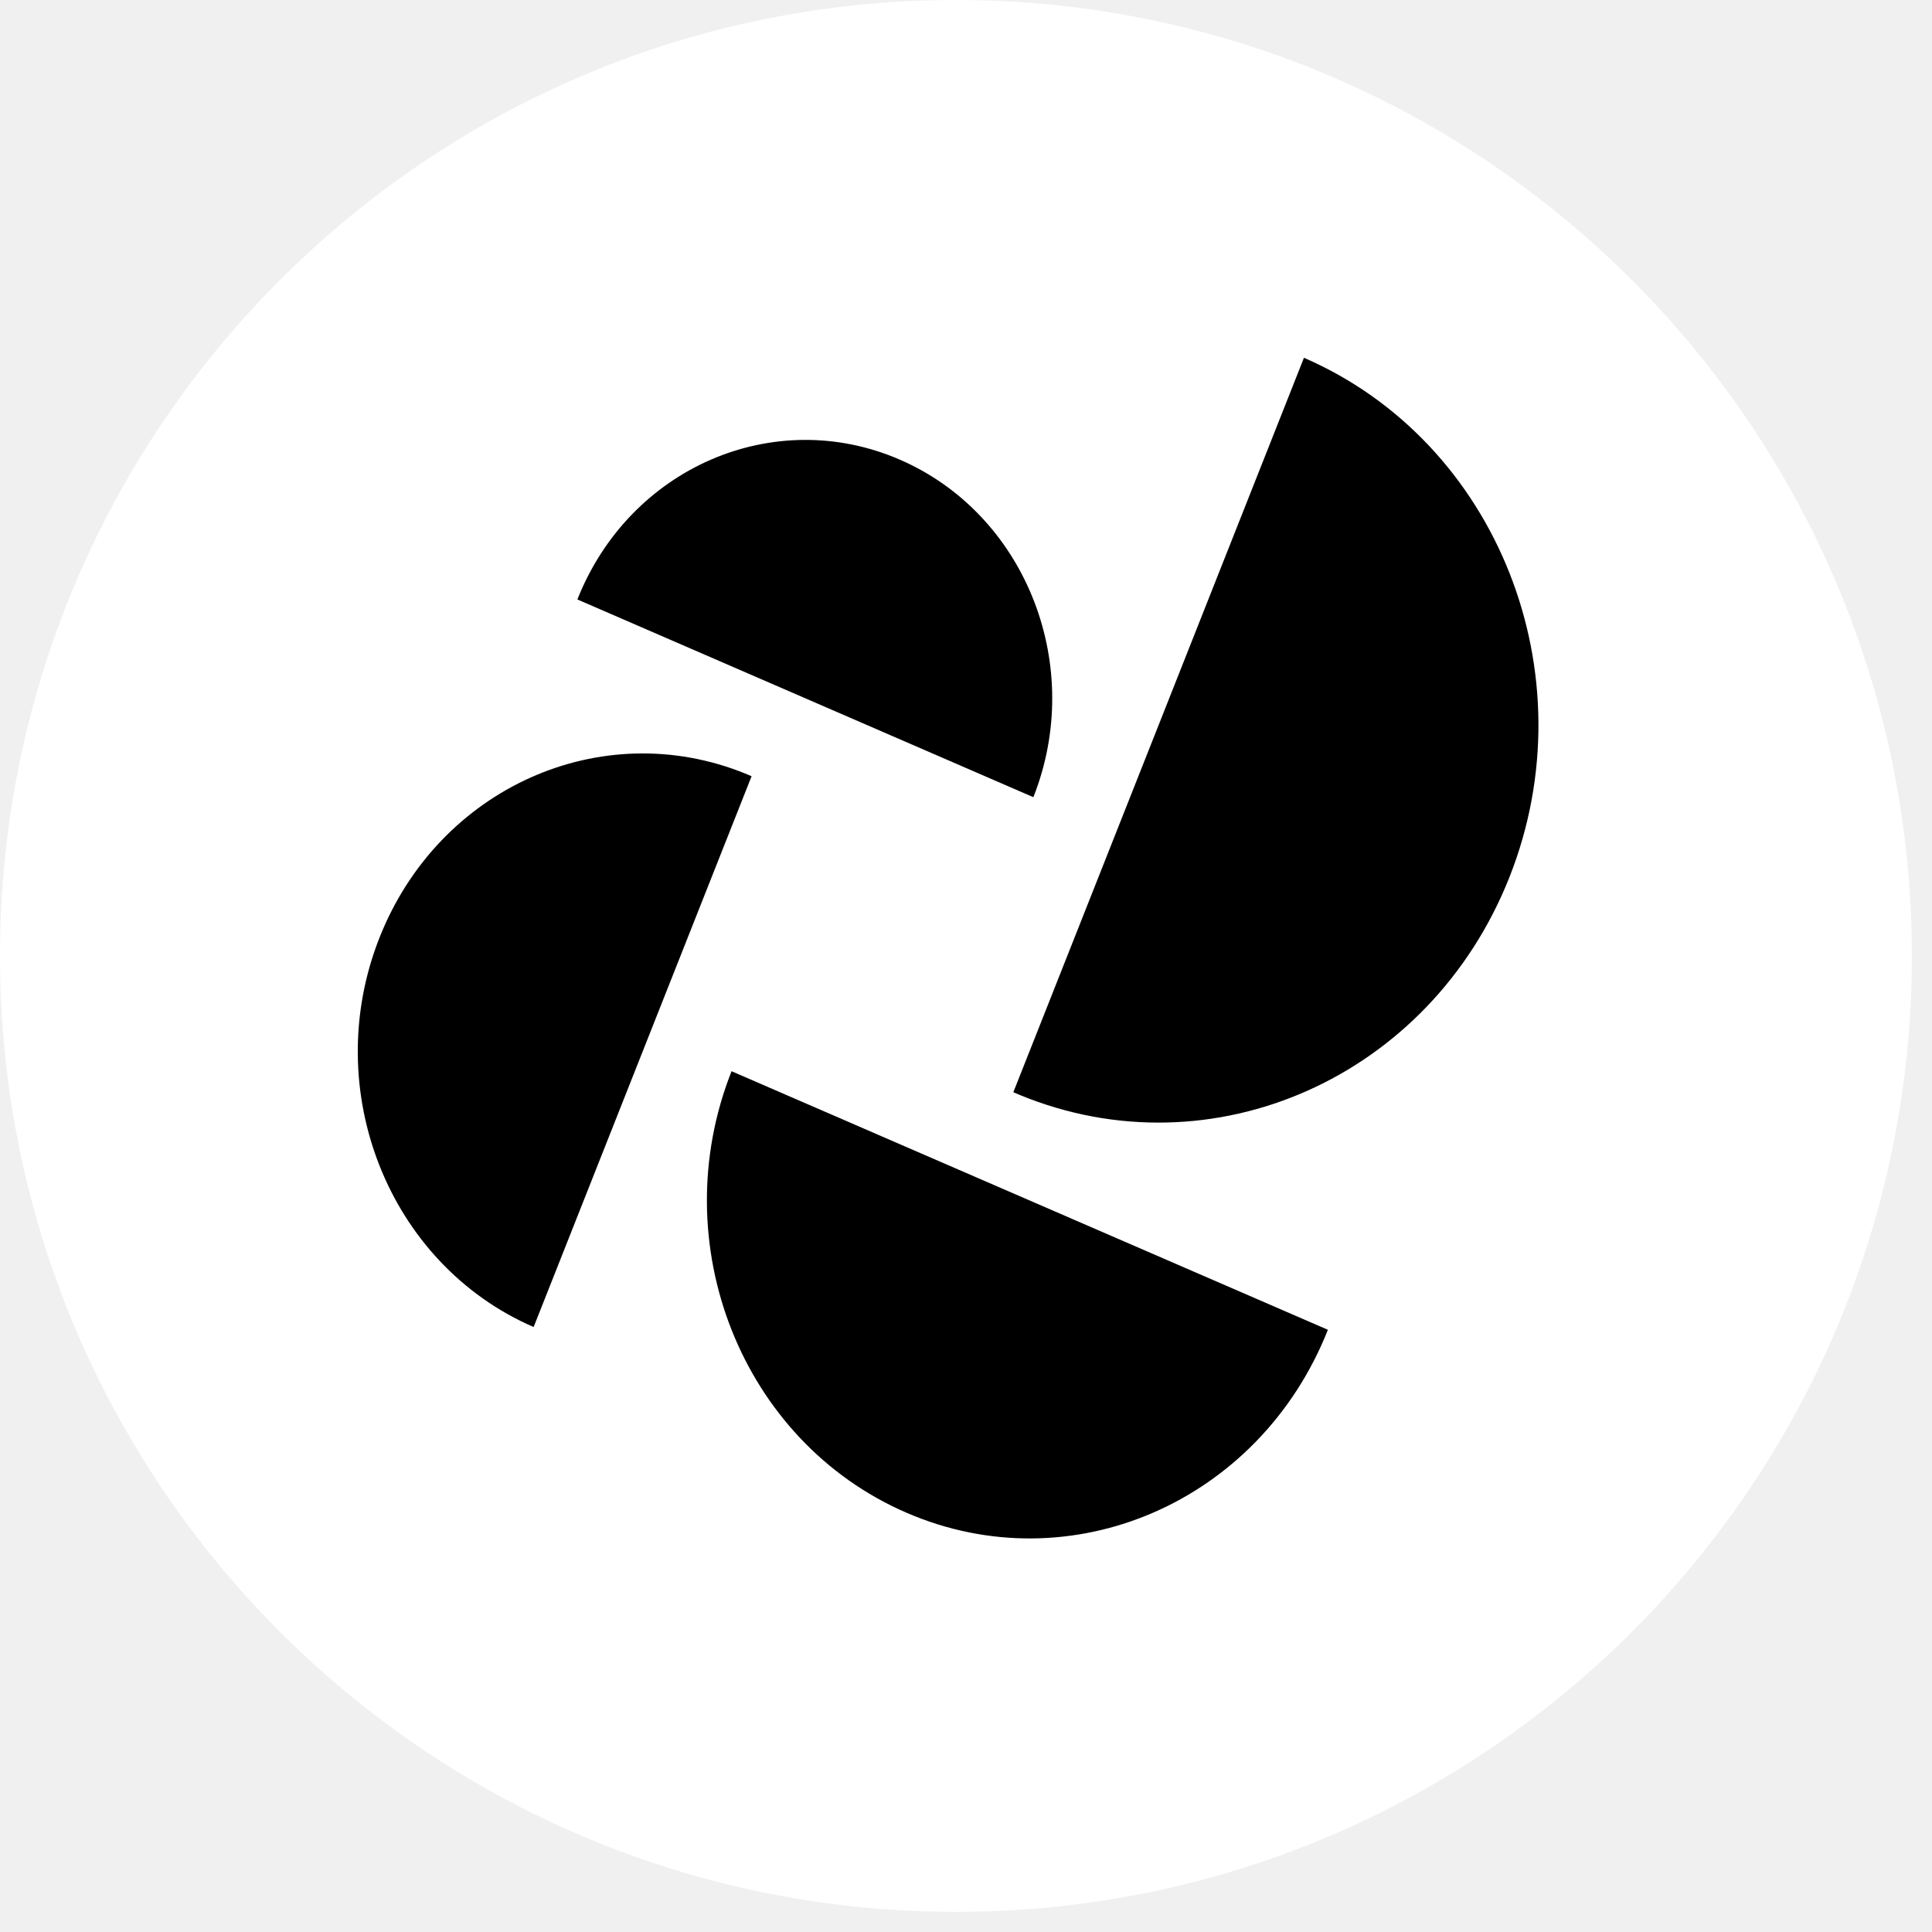
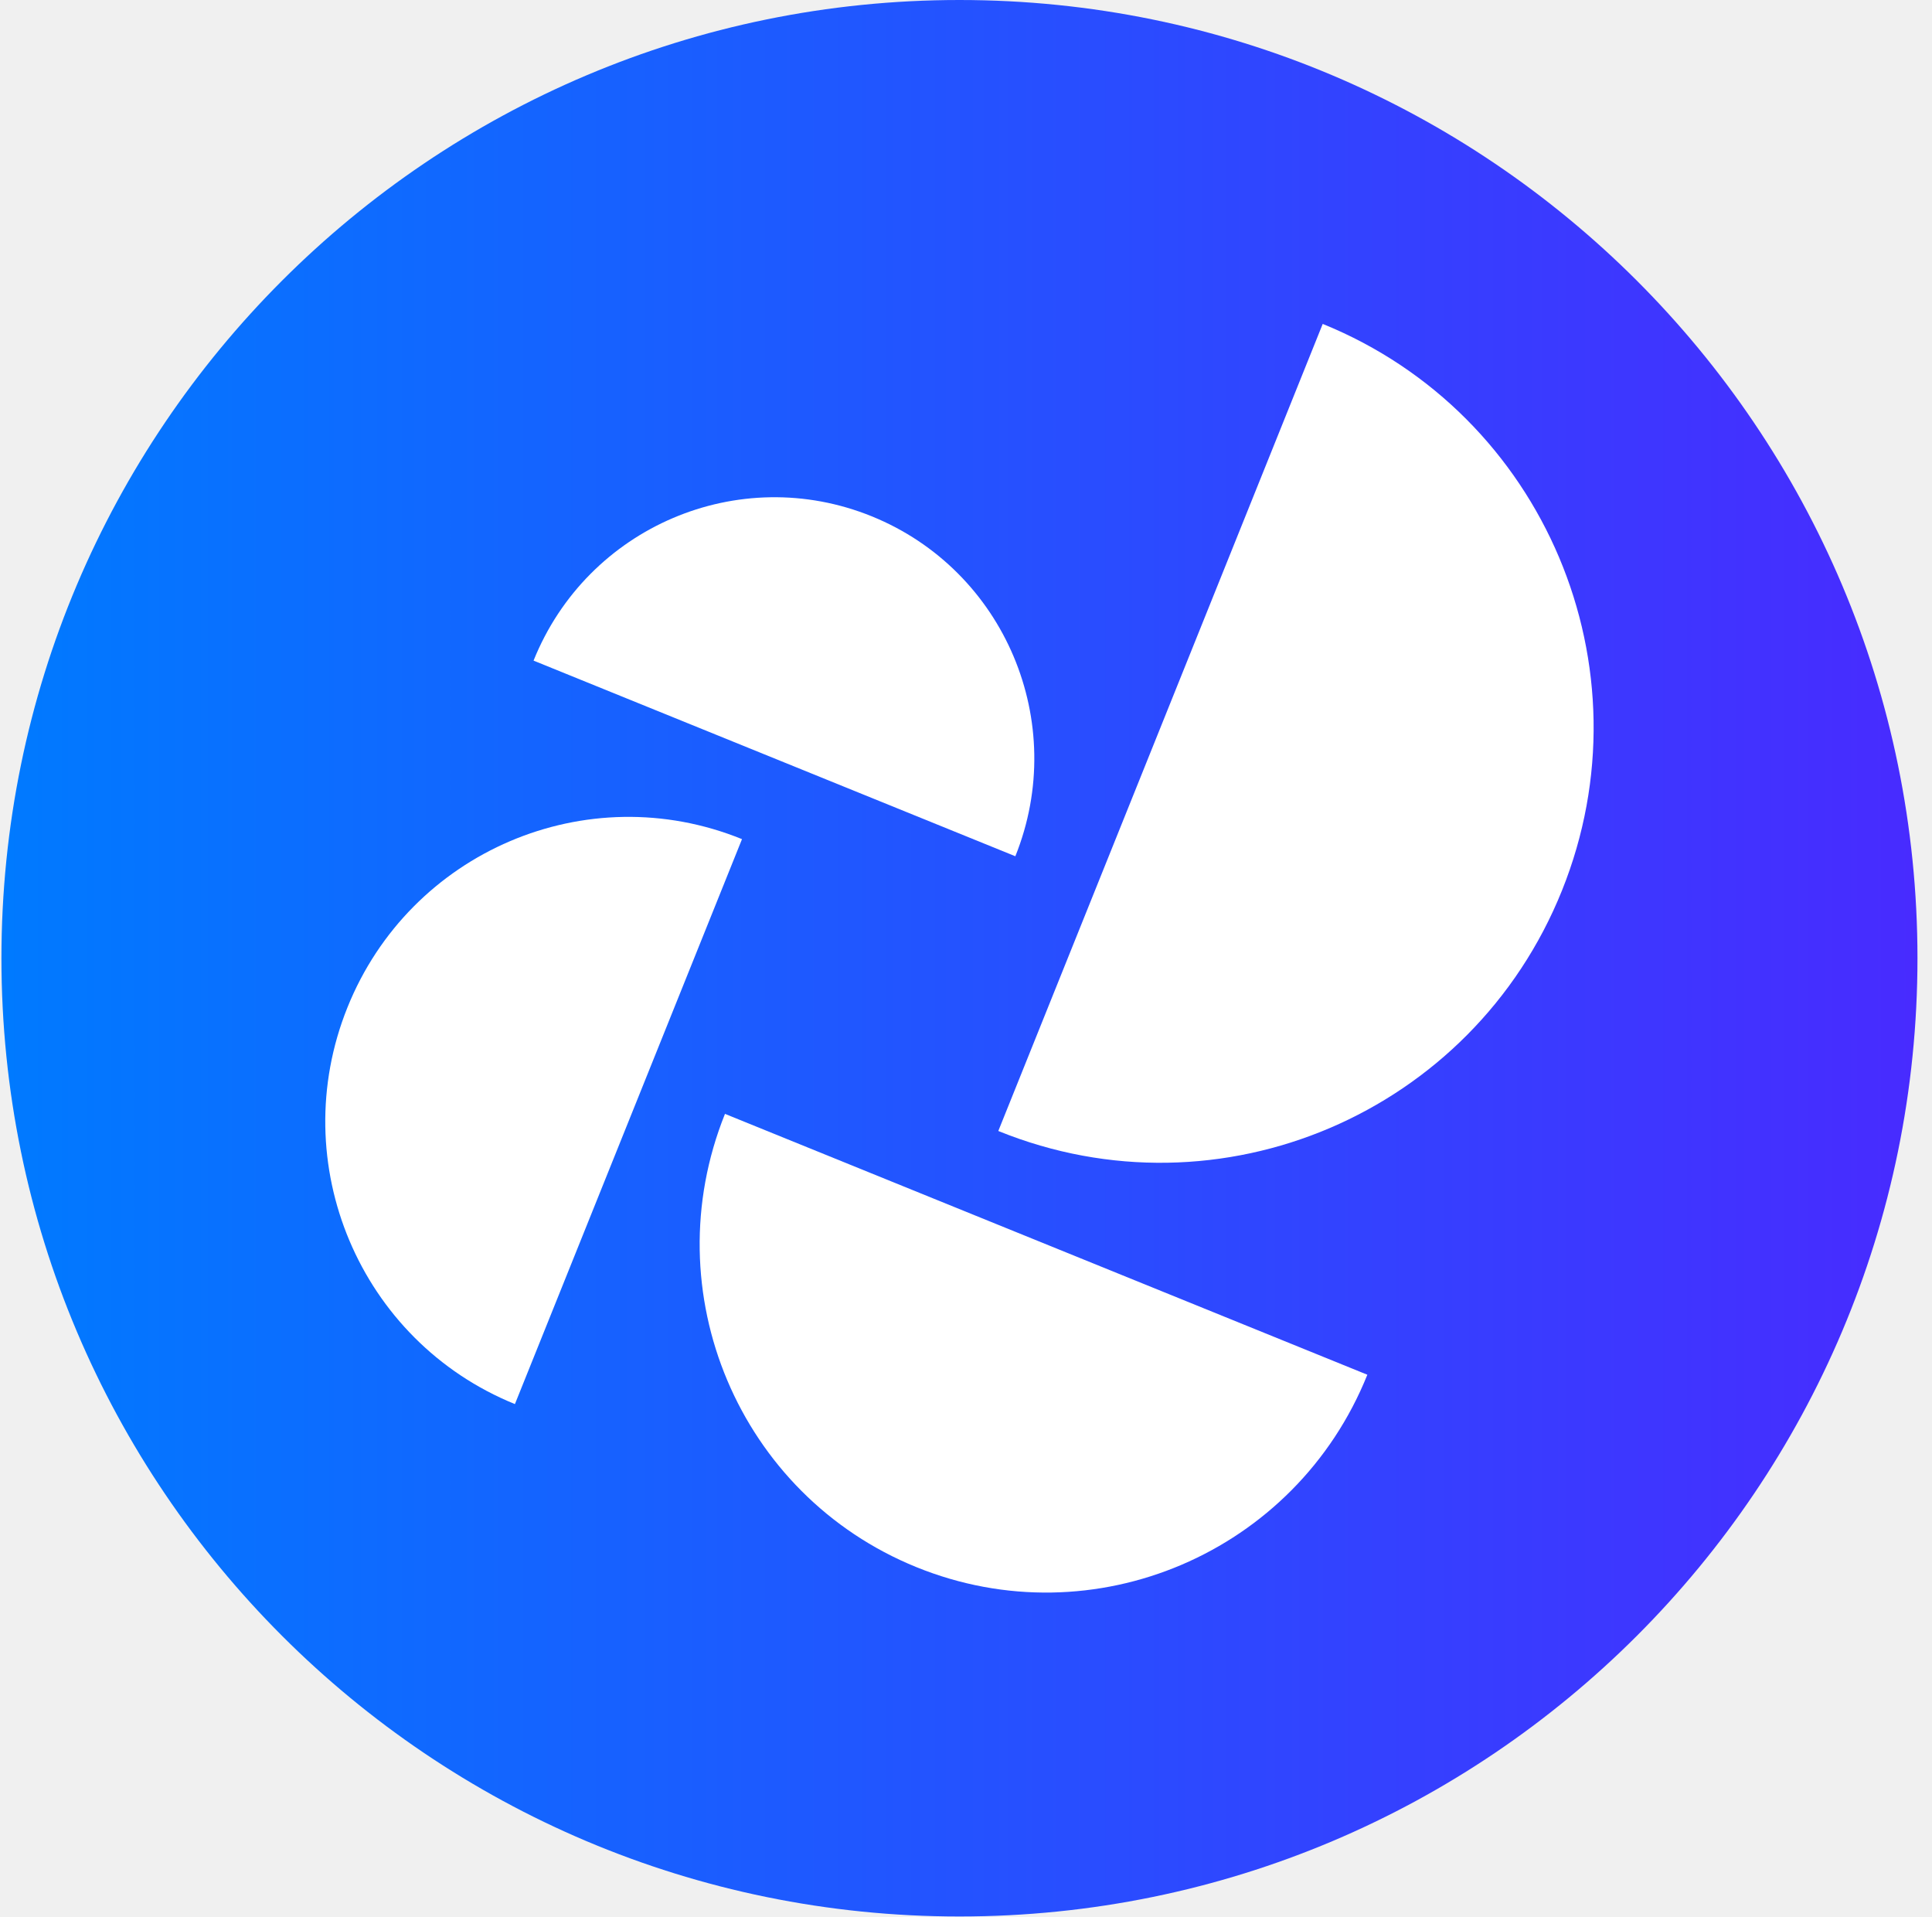
- <svg xmlns="http://www.w3.org/2000/svg" width="43" height="43" viewBox="0 0 54 54" fill="none">
-   <path d="M53.437 26.718C53.437 41.475 41.475 53.437 26.718 53.437C11.962 53.437 0 41.475 0 26.718C0 11.962 11.962 0 26.718 0C41.475 0 53.437 11.962 53.437 26.718Z" fill="white" />
-   <path d="M37.115 37.168L20.447 29.941C18.541 34.759 20.726 40.282 25.329 42.278C29.931 44.275 35.208 41.987 37.115 37.168Z" fill="black" />
-   <path d="M21.007 21.696L20.825 21.619C16.807 19.995 12.265 22.017 10.608 26.205C8.926 30.456 10.854 35.33 14.915 37.091L21.007 21.696Z" fill="black" />
-   <path d="M42.19 24.515C44.432 18.847 41.861 12.348 36.446 10L28.323 30.528L28.512 30.608C33.882 32.814 39.973 30.119 42.19 24.515Z" fill="black" />
-   <path d="M28.952 22.1C30.286 18.46 28.612 14.348 25.15 12.847C21.631 11.321 17.596 13.071 16.138 16.755L28.883 22.282L28.952 22.1Z" fill="black" />
+ <svg xmlns="http://www.w3.org/2000/svg" width="121" height="120" viewBox="0 0 121 120" fill="none">
+   <circle cx="60.09" cy="60" r="60" fill="url(#paint0_linear_420_2992)" />
+   <path d="M21.759 63.084C17.831 72.852 22.528 83.97 32.249 87.916L46.471 52.542C36.75 48.596 25.686 53.315 21.759 63.084Z" fill="white" />
+   <path d="M45.405 69.745C40.916 80.908 46.283 93.615 57.393 98.125C68.502 102.636 81.147 97.242 85.636 86.078L45.405 69.745Z" fill="white" />
+   <path d="M82.841 20.282C96.728 25.92 103.437 41.803 97.826 55.758C92.216 69.712 76.41 76.454 62.523 70.816L82.841 20.282Z" fill="white" />
+   <path d="M33.416 41.364C36.783 32.991 46.266 28.946 54.598 32.329C62.93 35.712 66.956 45.241 63.59 53.614L33.416 41.364Z" fill="white" />
+   <defs>
+     <linearGradient id="paint0_linear_420_2992" x1="120.09" y1="60" x2="0.09" y2="60" gradientUnits="userSpaceOnUse">
+       <stop stop-color="#482BFF" />
+       <stop offset="1" stop-color="#007AFF" />
+     </linearGradient>
+   </defs>
</svg>
